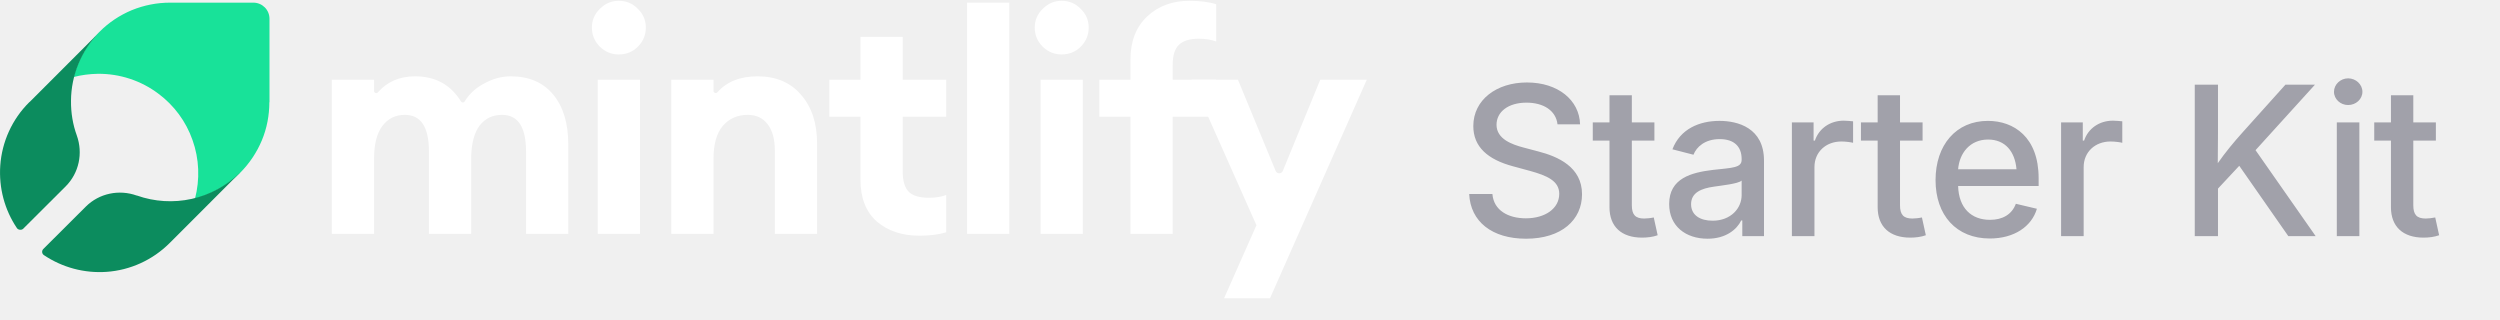
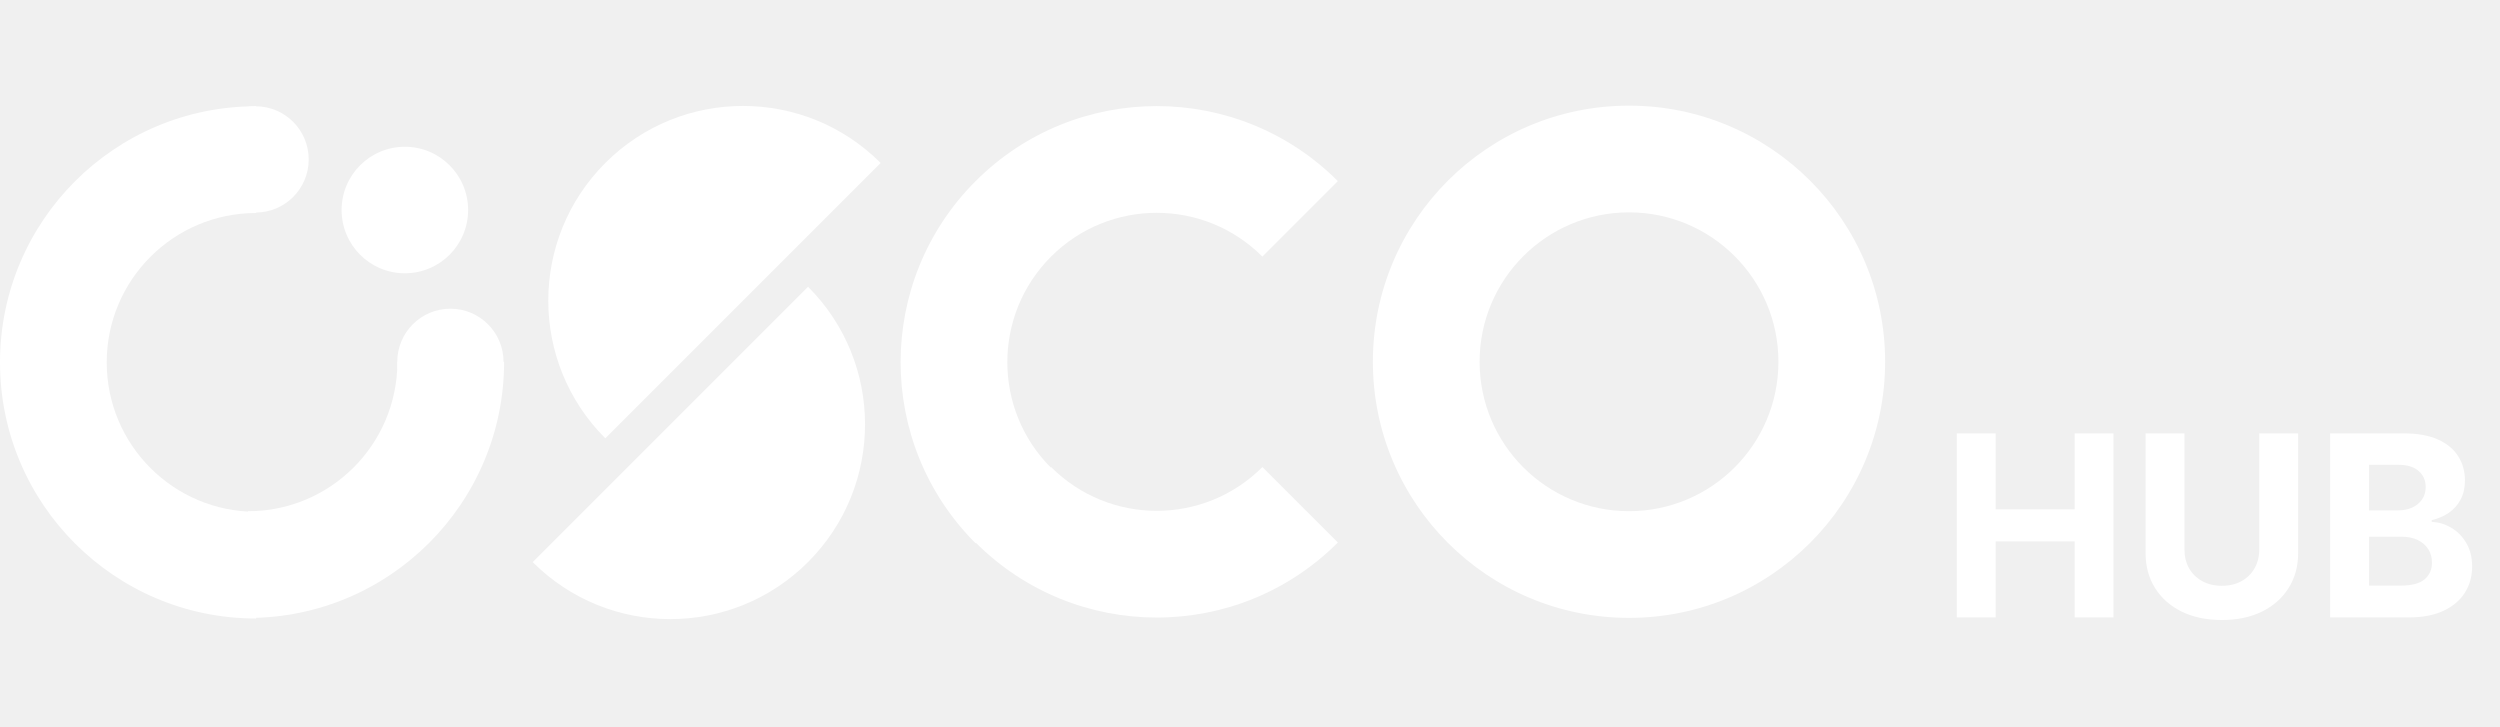
- <svg xmlns="http://www.w3.org/2000/svg" width="180" height="23" viewBox="0 0 180 23" fill="none">
-   <path d="M91.44 21.476H88.133L90.464 16.216L85.802 5.74H89.132L91.847 12.307C91.943 12.536 92.268 12.536 92.362 12.306L95.058 5.74H98.409L91.44 21.476Z" fill="white" />
-   <path d="M81.393 16.837V8.403H79.152V5.74H81.393V4.297C81.393 2.98 81.792 1.944 82.592 1.19C83.391 0.435 84.404 0.058 85.633 0.058C86.387 0.058 87.031 0.139 87.564 0.302V2.988C87.208 2.854 86.794 2.788 86.32 2.788C85.655 2.788 85.174 2.936 84.878 3.232C84.582 3.513 84.434 3.994 84.434 4.674V5.74H87.564V8.403H84.434V16.837H81.393Z" fill="white" />
-   <path d="M76.433 3.92C75.915 3.92 75.463 3.735 75.079 3.365C74.694 2.98 74.502 2.521 74.502 1.989C74.502 1.456 74.694 1.005 75.079 0.635C75.463 0.25 75.915 0.058 76.433 0.058C76.98 0.058 77.438 0.25 77.809 0.635C78.193 1.005 78.386 1.456 78.386 1.989C78.386 2.521 78.193 2.98 77.809 3.365C77.438 3.735 76.98 3.92 76.433 3.92ZM74.924 16.837V5.74H77.964V16.837H74.924Z" fill="white" />
-   <path d="M69.628 16.837V0.191H72.669V16.837H69.628Z" fill="white" />
-   <path d="M66.194 16.97C64.951 16.97 63.93 16.63 63.131 15.949C62.347 15.254 61.955 14.255 61.955 12.953V8.403H59.713V5.74H61.955V2.655H64.995V5.74H68.125V8.403H64.995V12.354C64.995 13.034 65.143 13.523 65.439 13.819C65.735 14.1 66.216 14.24 66.882 14.24C67.355 14.24 67.769 14.174 68.125 14.04V16.726C67.592 16.889 66.948 16.97 66.194 16.97Z" fill="white" />
-   <path d="M48.332 16.837V5.74H51.373V6.551C51.373 6.688 51.559 6.748 51.65 6.646C52.328 5.879 53.293 5.495 54.546 5.495C55.878 5.495 56.921 5.939 57.676 6.827C58.445 7.7 58.83 8.869 58.83 10.334V16.837H55.789V10.844C55.789 10.03 55.619 9.402 55.279 8.958C54.939 8.499 54.458 8.27 53.836 8.27C53.096 8.27 52.497 8.536 52.038 9.069C51.594 9.601 51.373 10.386 51.373 11.421V16.837H48.332Z" fill="white" />
-   <path d="M44.547 3.92C44.029 3.92 43.578 3.735 43.193 3.365C42.809 2.98 42.616 2.521 42.616 1.989C42.616 1.456 42.809 1.005 43.193 0.635C43.578 0.25 44.029 0.058 44.547 0.058C45.095 0.058 45.553 0.25 45.923 0.635C46.308 1.005 46.5 1.456 46.5 1.989C46.5 2.521 46.308 2.98 45.923 3.365C45.553 3.735 45.095 3.92 44.547 3.92ZM43.038 16.837V5.74H46.079V16.837H43.038Z" fill="white" />
-   <path d="M37.875 16.837V10.911C37.875 9.15 37.298 8.27 36.144 8.27C35.478 8.27 34.945 8.521 34.546 9.024C34.161 9.527 33.954 10.275 33.924 11.266V16.837H30.884V10.911C30.884 9.15 30.306 8.27 29.152 8.27C28.472 8.27 27.932 8.536 27.532 9.069C27.133 9.601 26.933 10.386 26.933 11.421V16.837H23.892V5.74H26.933V6.559C26.933 6.695 27.116 6.755 27.206 6.652C27.878 5.881 28.771 5.495 29.885 5.495C31.349 5.495 32.452 6.1 33.193 7.309C33.252 7.404 33.395 7.403 33.454 7.307C33.774 6.78 34.219 6.361 34.79 6.05C35.441 5.68 36.099 5.495 36.765 5.495C38.082 5.495 39.103 5.932 39.828 6.805C40.553 7.678 40.916 8.876 40.916 10.4V16.837H37.875Z" fill="white" />
-   <path d="M19.403 7.362V1.35C19.403 0.705 18.879 0.191 18.244 0.191H12.235C11.291 0.191 10.357 0.378 9.487 0.733C8.618 1.098 7.824 1.621 7.16 2.295L7.114 2.341C6.235 3.23 5.609 4.333 5.291 5.548C5.861 5.399 6.45 5.324 7.039 5.314C8.609 5.296 10.151 5.801 11.403 6.745C12.534 7.586 13.394 8.746 13.861 10.083C14.347 11.438 14.403 12.916 14.039 14.309C15.244 13.991 16.356 13.364 17.244 12.486L17.291 12.439C17.954 11.775 18.487 10.98 18.851 10.111C19.216 9.241 19.393 8.306 19.393 7.362H19.403Z" fill="#18E299" />
-   <path d="M5.112 7.26C5.121 5.416 5.857 3.646 7.151 2.324L2.151 7.326C2.133 7.344 2.114 7.354 2.095 7.372C0.876 8.583 0.14 10.204 0.019 11.918C-0.092 13.52 0.327 15.103 1.22 16.426C1.306 16.552 1.537 16.593 1.667 16.472L4.73 13.417C5.689 12.458 5.987 11.033 5.531 9.757C5.242 8.965 5.103 8.117 5.112 7.26Z" fill="#0C8C5E" />
-   <path d="M17.262 12.44C16.303 13.38 15.102 14.032 13.799 14.321C12.486 14.61 11.127 14.526 9.861 14.079C9.861 14.079 9.851 14.079 9.842 14.079C8.567 13.622 7.142 13.921 6.183 14.871L3.12 17.926C2.99 18.056 3.009 18.27 3.167 18.373C4.489 19.258 6.072 19.686 7.673 19.574C9.386 19.453 10.997 18.717 12.216 17.497L12.263 17.451L17.262 12.449V12.44Z" fill="#0C8C5E" />
-   <text x="105" y="17" font-family="Inter, ui-sans-serif, system-ui, -apple-system, sans-serif" font-size="15" font-weight="500" fill="#A1A1AA" letter-spacing="-0.01em">Starter Kit</text>
+ <svg xmlns="http://www.w3.org/2000/svg" width="988" height="287" viewBox="0 0 988 287" fill="none">
+   <path d="M643.781 41.75C699.683 41.75 745.001 87.067 745.001 142.968C745.001 198.869 699.683 244.186 643.781 244.186C587.88 244.185 542.562 198.869 542.562 142.968C542.563 87.067 587.88 41.75 643.781 41.75ZM643.786 83.928C611.177 83.928 584.742 110.363 584.742 142.972C584.742 175.581 611.177 202.015 643.786 202.016C676.395 202.016 702.831 175.581 702.831 142.972C702.831 110.363 676.395 83.928 643.786 83.928Z" fill="white" />
+   <path d="M319.337 113.33C349.38 143.372 349.375 192.085 319.327 222.133C289.279 252.182 240.565 252.187 210.522 222.145C264.928 167.736 234.88 197.784 264.929 167.735C294.977 137.687 264.929 167.735 319.337 113.33Z" fill="white" />
+   <path d="M239.21 173.21C209.167 143.167 209.171 94.453 239.219 64.406C269.266 34.358 317.98 34.354 348.022 64.397C293.617 118.804 323.665 88.757 293.617 118.804C263.57 148.852 293.617 118.804 239.21 173.21Z" fill="white" />
+   <path d="M415.397 184.591C438.455 207.647 475.836 207.646 498.894 184.59L528.715 214.409C489.189 253.939 425.101 253.941 385.571 214.415C399.01 200.976 408.53 191.452 415.394 184.588C415.395 184.589 415.396 184.59 415.397 184.591Z" fill="white" />
+   <path d="M498.888 101.397C475.829 78.342 438.447 78.343 415.39 101.4C392.333 124.457 392.333 161.838 415.387 184.897L385.568 214.716C346.04 175.188 346.04 111.101 385.568 71.573C425.096 32.044 489.184 32.044 528.712 71.572L498.888 101.397Z" fill="white" />
+   <path d="M773.321 244V171.273H788.697V201.28H819.912V171.273H835.253V244H819.912V213.957H788.697V244H773.321ZM892.852 171.273H908.229V218.503C908.229 223.806 906.962 228.446 904.429 232.423C901.92 236.401 898.404 239.502 893.882 241.727C889.36 243.929 884.093 245.03 878.08 245.03C872.043 245.03 866.763 243.929 862.241 241.727C857.72 239.502 854.204 236.401 851.695 232.423C849.185 228.446 847.93 223.806 847.93 218.503V171.273H863.307V217.189C863.307 219.959 863.911 222.421 865.118 224.575C866.349 226.73 868.077 228.422 870.303 229.653C872.528 230.884 875.12 231.5 878.08 231.5C881.062 231.5 883.655 230.884 885.857 229.653C888.082 228.422 889.798 226.73 891.006 224.575C892.237 222.421 892.852 219.959 892.852 217.189V171.273ZM920.88 244V171.273H949.999C955.349 171.273 959.812 172.066 963.387 173.652C966.962 175.238 969.649 177.44 971.448 180.257C973.247 183.051 974.147 186.27 974.147 189.916C974.147 192.757 973.578 195.255 972.442 197.409C971.306 199.54 969.743 201.292 967.755 202.665C965.79 204.014 963.541 204.973 961.007 205.541V206.251C963.777 206.37 966.37 207.151 968.784 208.595C971.223 210.039 973.2 212.063 974.715 214.668C976.23 217.248 976.988 220.326 976.988 223.901C976.988 227.759 976.029 231.204 974.111 234.234C972.217 237.241 969.412 239.62 965.695 241.372C961.978 243.124 957.397 244 951.952 244H920.88ZM936.256 231.429H948.792C953.077 231.429 956.202 230.612 958.167 228.979C960.132 227.321 961.114 225.12 961.114 222.374C961.114 220.361 960.629 218.586 959.658 217.047C958.687 215.508 957.302 214.301 955.503 213.425C953.728 212.549 951.609 212.111 949.147 212.111H936.256V231.429ZM936.256 201.706H947.655C949.762 201.706 951.632 201.339 953.266 200.605C954.923 199.848 956.225 198.782 957.172 197.409C958.143 196.036 958.628 194.391 958.628 192.473C958.628 189.845 957.693 187.726 955.823 186.116C953.976 184.507 951.348 183.702 947.939 183.702H936.256V201.706Z" fill="white" />
+   <path d="M101.218 84.179C68.611 84.181 42.179 110.615 42.179 143.223C42.179 175.83 68.611 202.263 101.218 202.266V244.437C45.317 244.436 0 199.12 0 143.219C0 87.317 45.316 42 101.218 42V84.179Z" fill="white" />
+   <path d="M98.011 202.04C130.618 202.039 157.05 175.605 157.051 142.998L199.223 142.996C199.225 198.898 153.91 244.216 98.009 244.219C98.009 225.213 98.006 211.747 98.006 202.04C98.008 202.04 98.009 202.04 98.011 202.04Z" fill="white" />
+   <circle cx="101" cy="63" r="21" fill="white" />
+   <circle cx="178" cy="143" r="21" fill="white" />
+   <circle cx="160" cy="83" r="25" fill="white" />
</svg>
